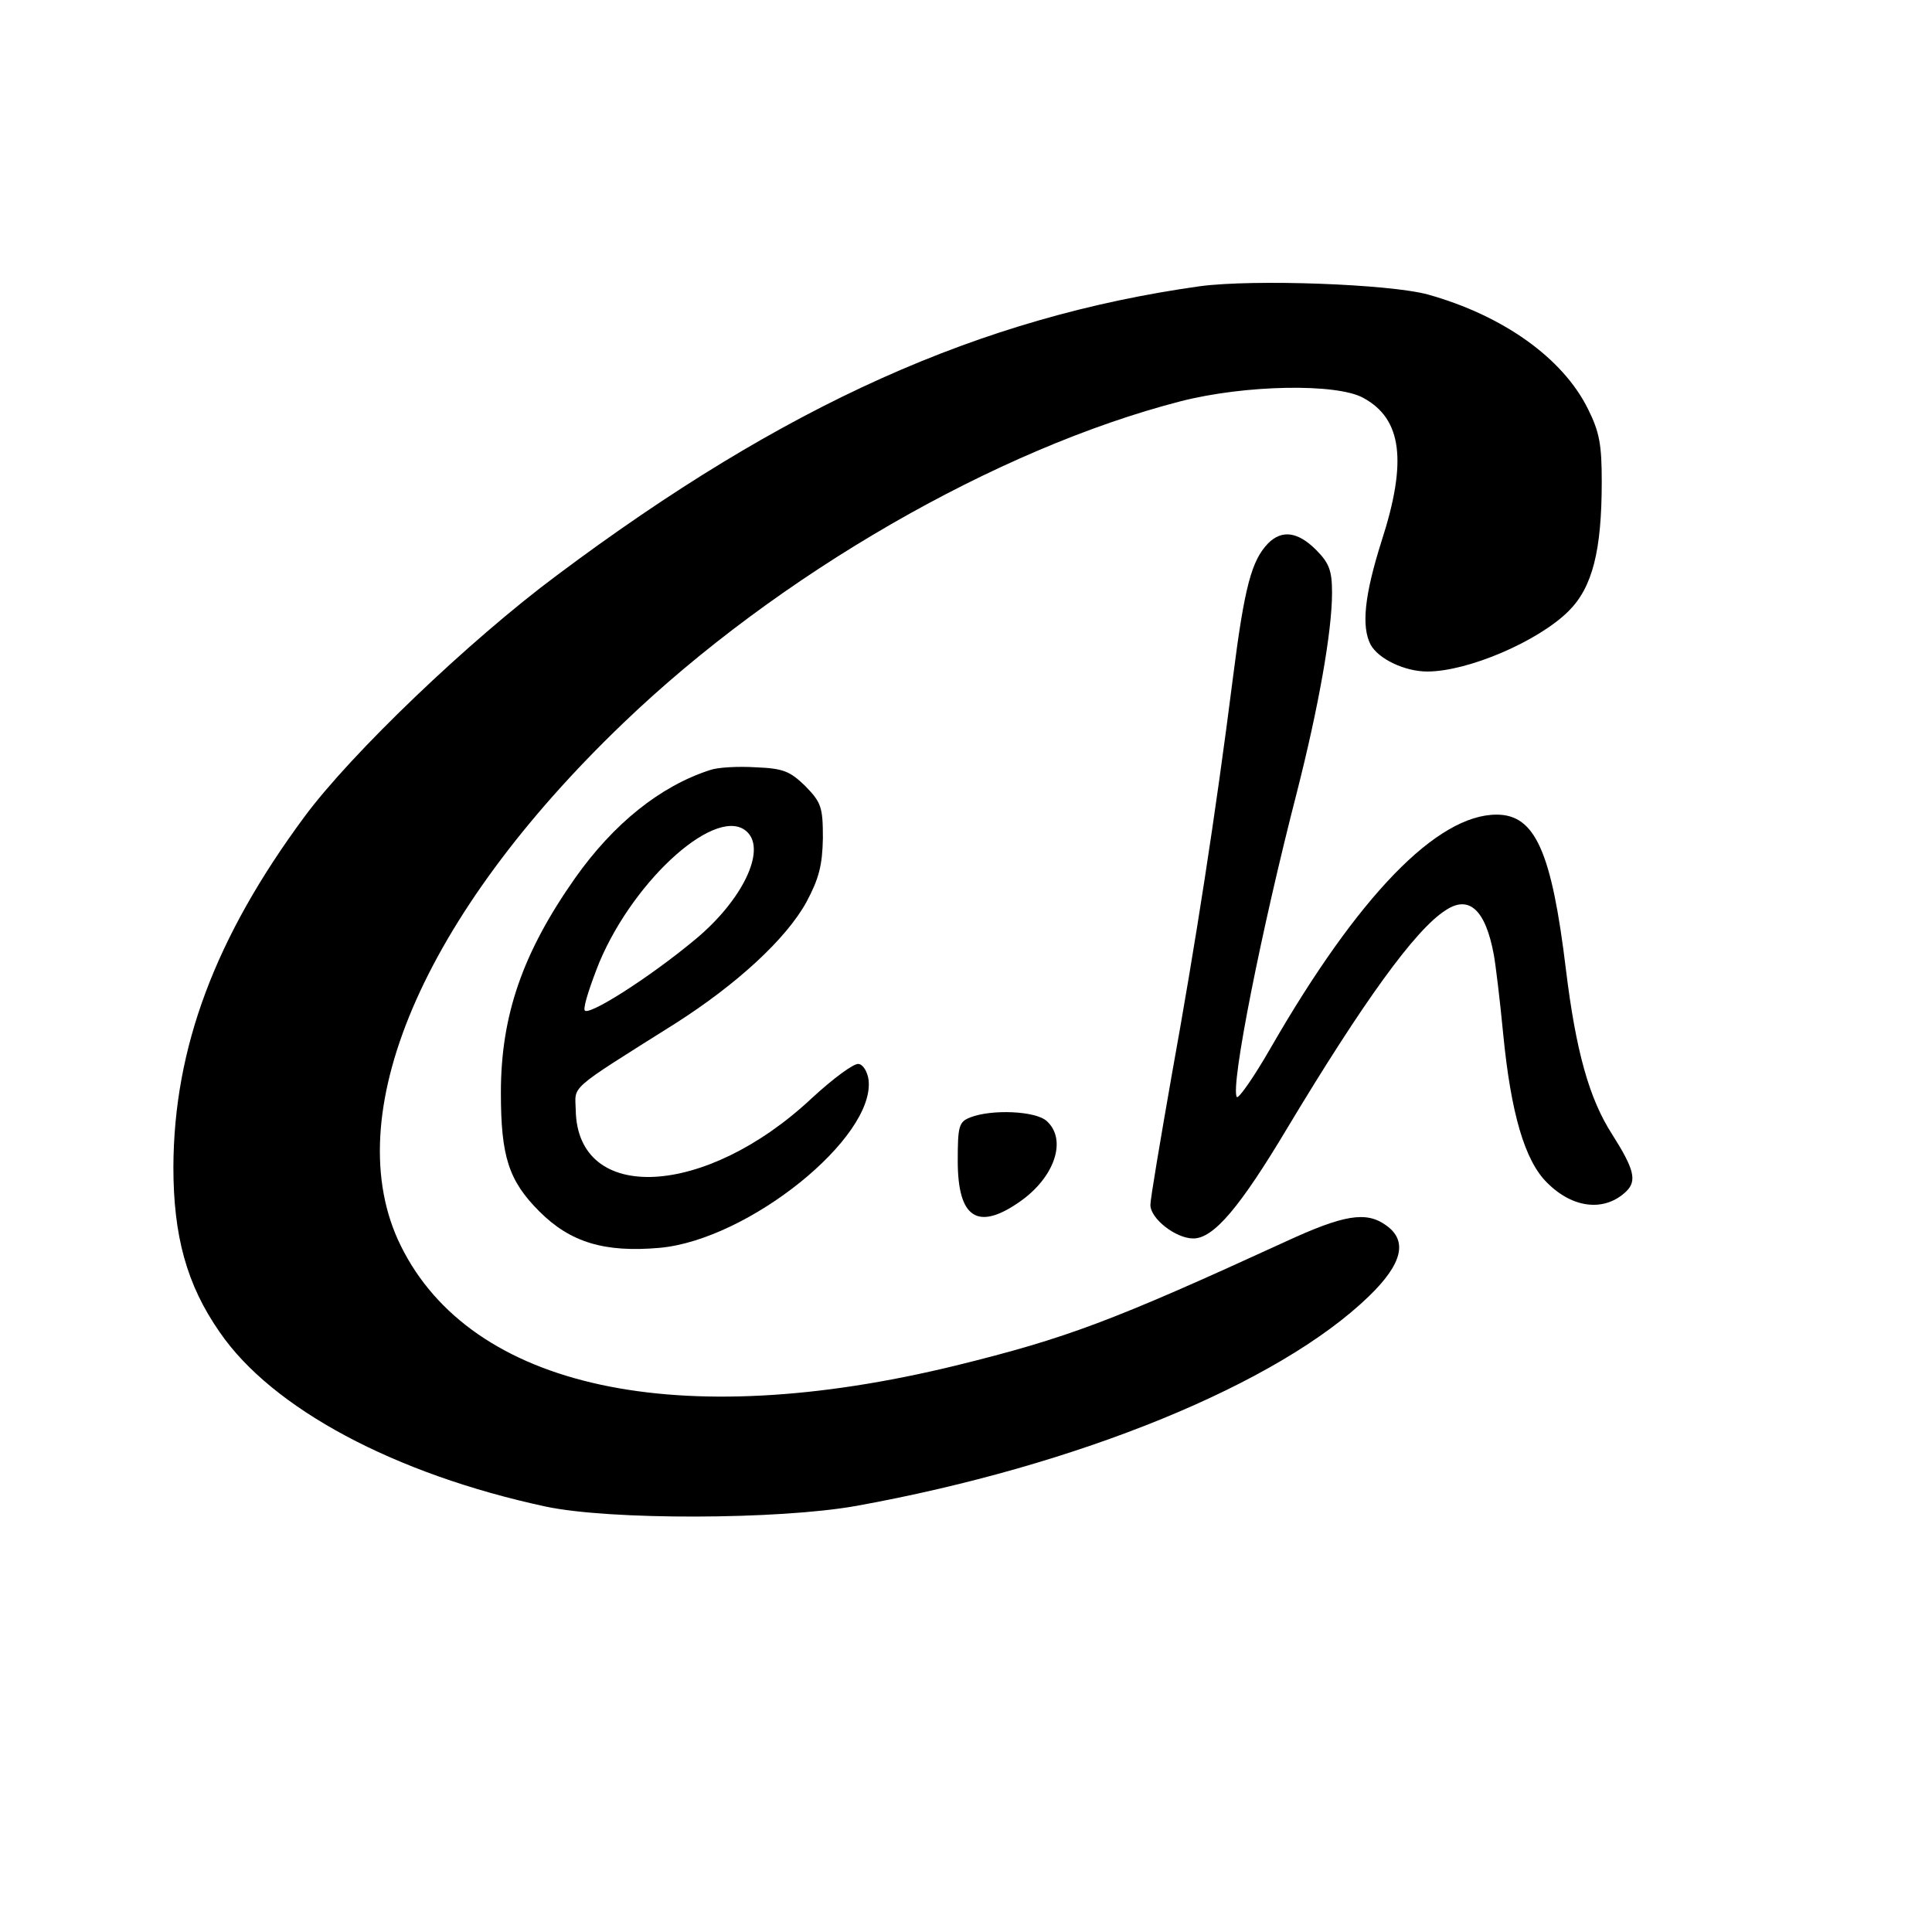
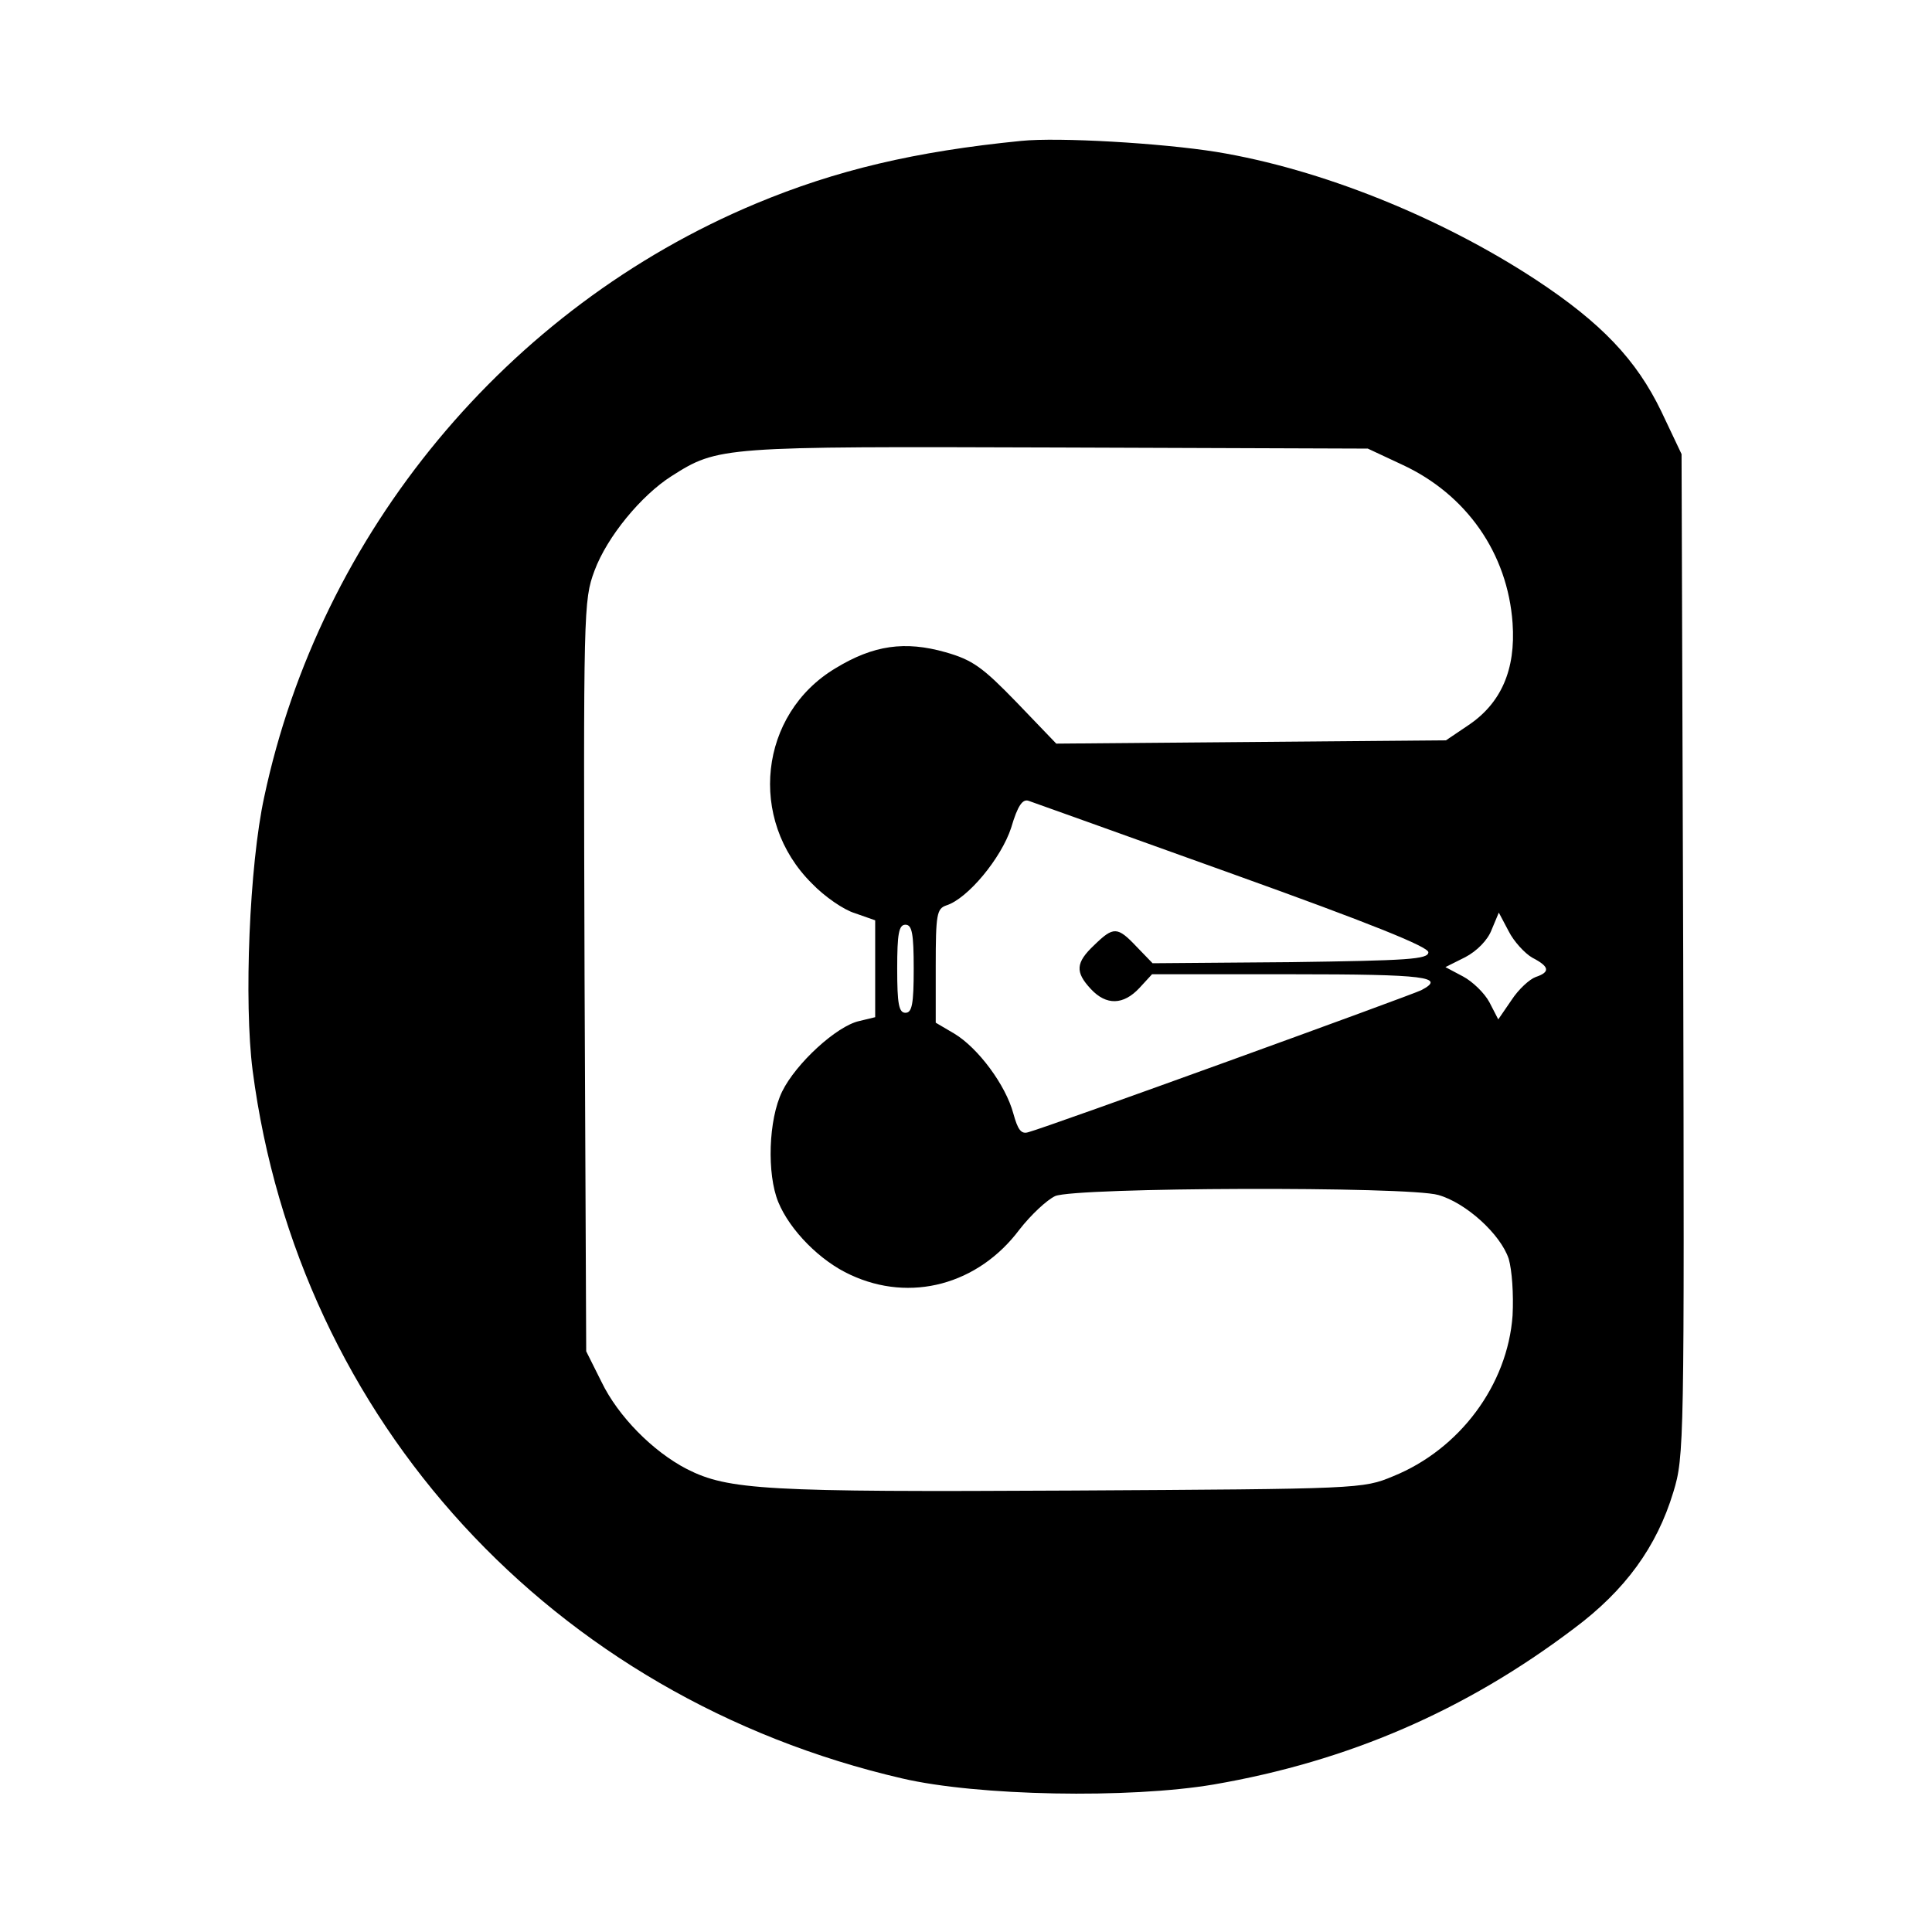
<svg xmlns="http://www.w3.org/2000/svg" version="1.0" width="351pt" height="351pt" viewBox="0 0 351 351" preserveAspectRatio="xMidYMid meet">
  <g transform="translate(0,351) scale(0.1,-0.1)" fill="#000000" stroke="none">
-     <path d="M2180 2990 c-399 -56 -754 -215 -1168 -525 -160 -119 -374 -324 -459 -439 -162 -219 -237 -419 -238 -636 0 -125 24 -214 84 -300 95 -139 318 -258 592 -317 117 -25 423 -24 564 1 404 73 768 222 932 381 61 59 71 101 31 129 -36 26 -77 19 -183 -30 -314 -144 -396 -175 -599 -225 -504 -123 -880 -42 -1008 218 -116 235 39 599 404 949 281 270 679 499 1013 585 117 30 284 33 332 6 70 -38 80 -115 33 -260 -31 -98 -37 -155 -20 -188 14 -26 62 -49 103 -49 74 0 202 55 257 110 43 43 60 109 60 235 0 67 -4 90 -25 132 -46 93 -155 170 -291 208 -70 19 -316 28 -414 15z" />
-     <path d="M2304 2523 c-30 -31 -43 -78 -64 -244 -32 -252 -68 -483 -111 -721 -21 -120 -39 -226 -39 -237 0 -25 46 -61 78 -61 37 0 85 57 171 201 137 228 232 360 287 395 43 29 73 1 88 -81 3 -16 11 -81 17 -144 14 -143 39 -230 80 -270 47 -47 105 -53 144 -15 19 19 14 40 -26 103 -42 65 -66 152 -84 299 -26 215 -56 282 -126 282 -108 0 -251 -147 -410 -423 -31 -54 -59 -94 -62 -90 -12 19 45 305 109 553 39 153 64 292 64 363 0 40 -5 54 -29 78 -33 33 -62 37 -87 12z" />
-     <path d="M1290 2111 c-90 -29 -175 -97 -245 -196 -95 -135 -135 -249 -135 -390 0 -116 14 -160 70 -216 56 -56 118 -75 219 -66 161 15 391 200 379 305 -2 15 -10 28 -18 29 -8 2 -46 -26 -85 -62 -193 -181 -426 -193 -429 -22 -1 46 -17 33 180 157 113 72 202 154 239 221 23 43 29 67 30 116 0 57 -3 65 -32 95 -28 27 -40 32 -90 34 -32 2 -69 0 -83 -5z m68 -113 c34 -34 -10 -124 -94 -194 -85 -71 -199 -143 -202 -129 -2 8 11 47 27 87 65 154 217 288 269 236z" />
-     <path d="M1763 1480 c-21 -8 -23 -16 -23 -79 0 -104 36 -128 113 -74 63 44 86 112 49 146 -20 19 -101 22 -139 7z" />
+     <path d="M1855 3254 c-192 -19 -336 -53 -482 -114 -452 -189 -791 -598 -893 -1078 -27 -124 -37 -373 -21 -497 83 -636 545 -1139 1180 -1286 137 -32 412 -37 566 -11 244 42 457 134 654 283 94 70 151 149 181 248 20 65 20 88 18 976 l-3 910 -37 78 c-45 93 -108 160 -228 239 -174 114 -391 201 -580 232 -100 16 -287 27 -355 20z m692 -588 c117 -54 192 -161 201 -288 6 -85 -21 -146 -81 -186 l-40 -27 -354 -3 -354 -3 -72 75 c-62 64 -80 77 -129 91 -74 21 -131 13 -200 -29 -139 -83 -160 -275 -43 -391 23 -24 58 -48 78 -54 l37 -13 0 -88 0 -88 -29 -7 c-41 -9 -115 -77 -140 -128 -25 -51 -28 -150 -7 -201 21 -51 76 -107 131 -132 109 -51 232 -18 307 82 21 27 50 54 65 61 37 16 641 18 696 2 50 -14 113 -71 128 -116 6 -21 9 -64 7 -103 -9 -126 -96 -243 -217 -292 -55 -23 -61 -23 -586 -26 -554 -3 -622 1 -697 39 -62 32 -125 96 -155 158 l-28 56 -3 681 c-2 667 -2 683 18 737 23 62 85 137 140 172 85 54 90 54 700 52 l565 -2 62 -29z m-307 -744 c248 -89 355 -132 355 -142 0 -13 -38 -15 -250 -18 l-251 -2 -29 30 c-35 37 -42 37 -77 3 -34 -32 -35 -49 -6 -80 28 -30 59 -29 88 2 l23 25 254 0 c244 0 281 -5 235 -29 -18 -9 -679 -249 -714 -258 -13 -4 -19 5 -27 34 -14 52 -64 119 -107 145 l-34 20 0 103 c0 94 2 104 19 110 39 12 100 86 118 141 12 41 21 53 32 49 9 -3 176 -63 371 -133z m544 -152 c31 -16 33 -26 6 -35 -11 -4 -31 -22 -44 -42 l-24 -35 -16 31 c-9 17 -31 38 -48 47 l-32 17 36 18 c21 11 41 31 48 50 l13 31 18 -34 c9 -18 29 -40 43 -48z m-1124 -20 c0 -64 -3 -80 -15 -80 -12 0 -15 16 -15 80 0 64 3 80 15 80 12 0 15 -16 15 -80z" />
  </g>
</svg>
